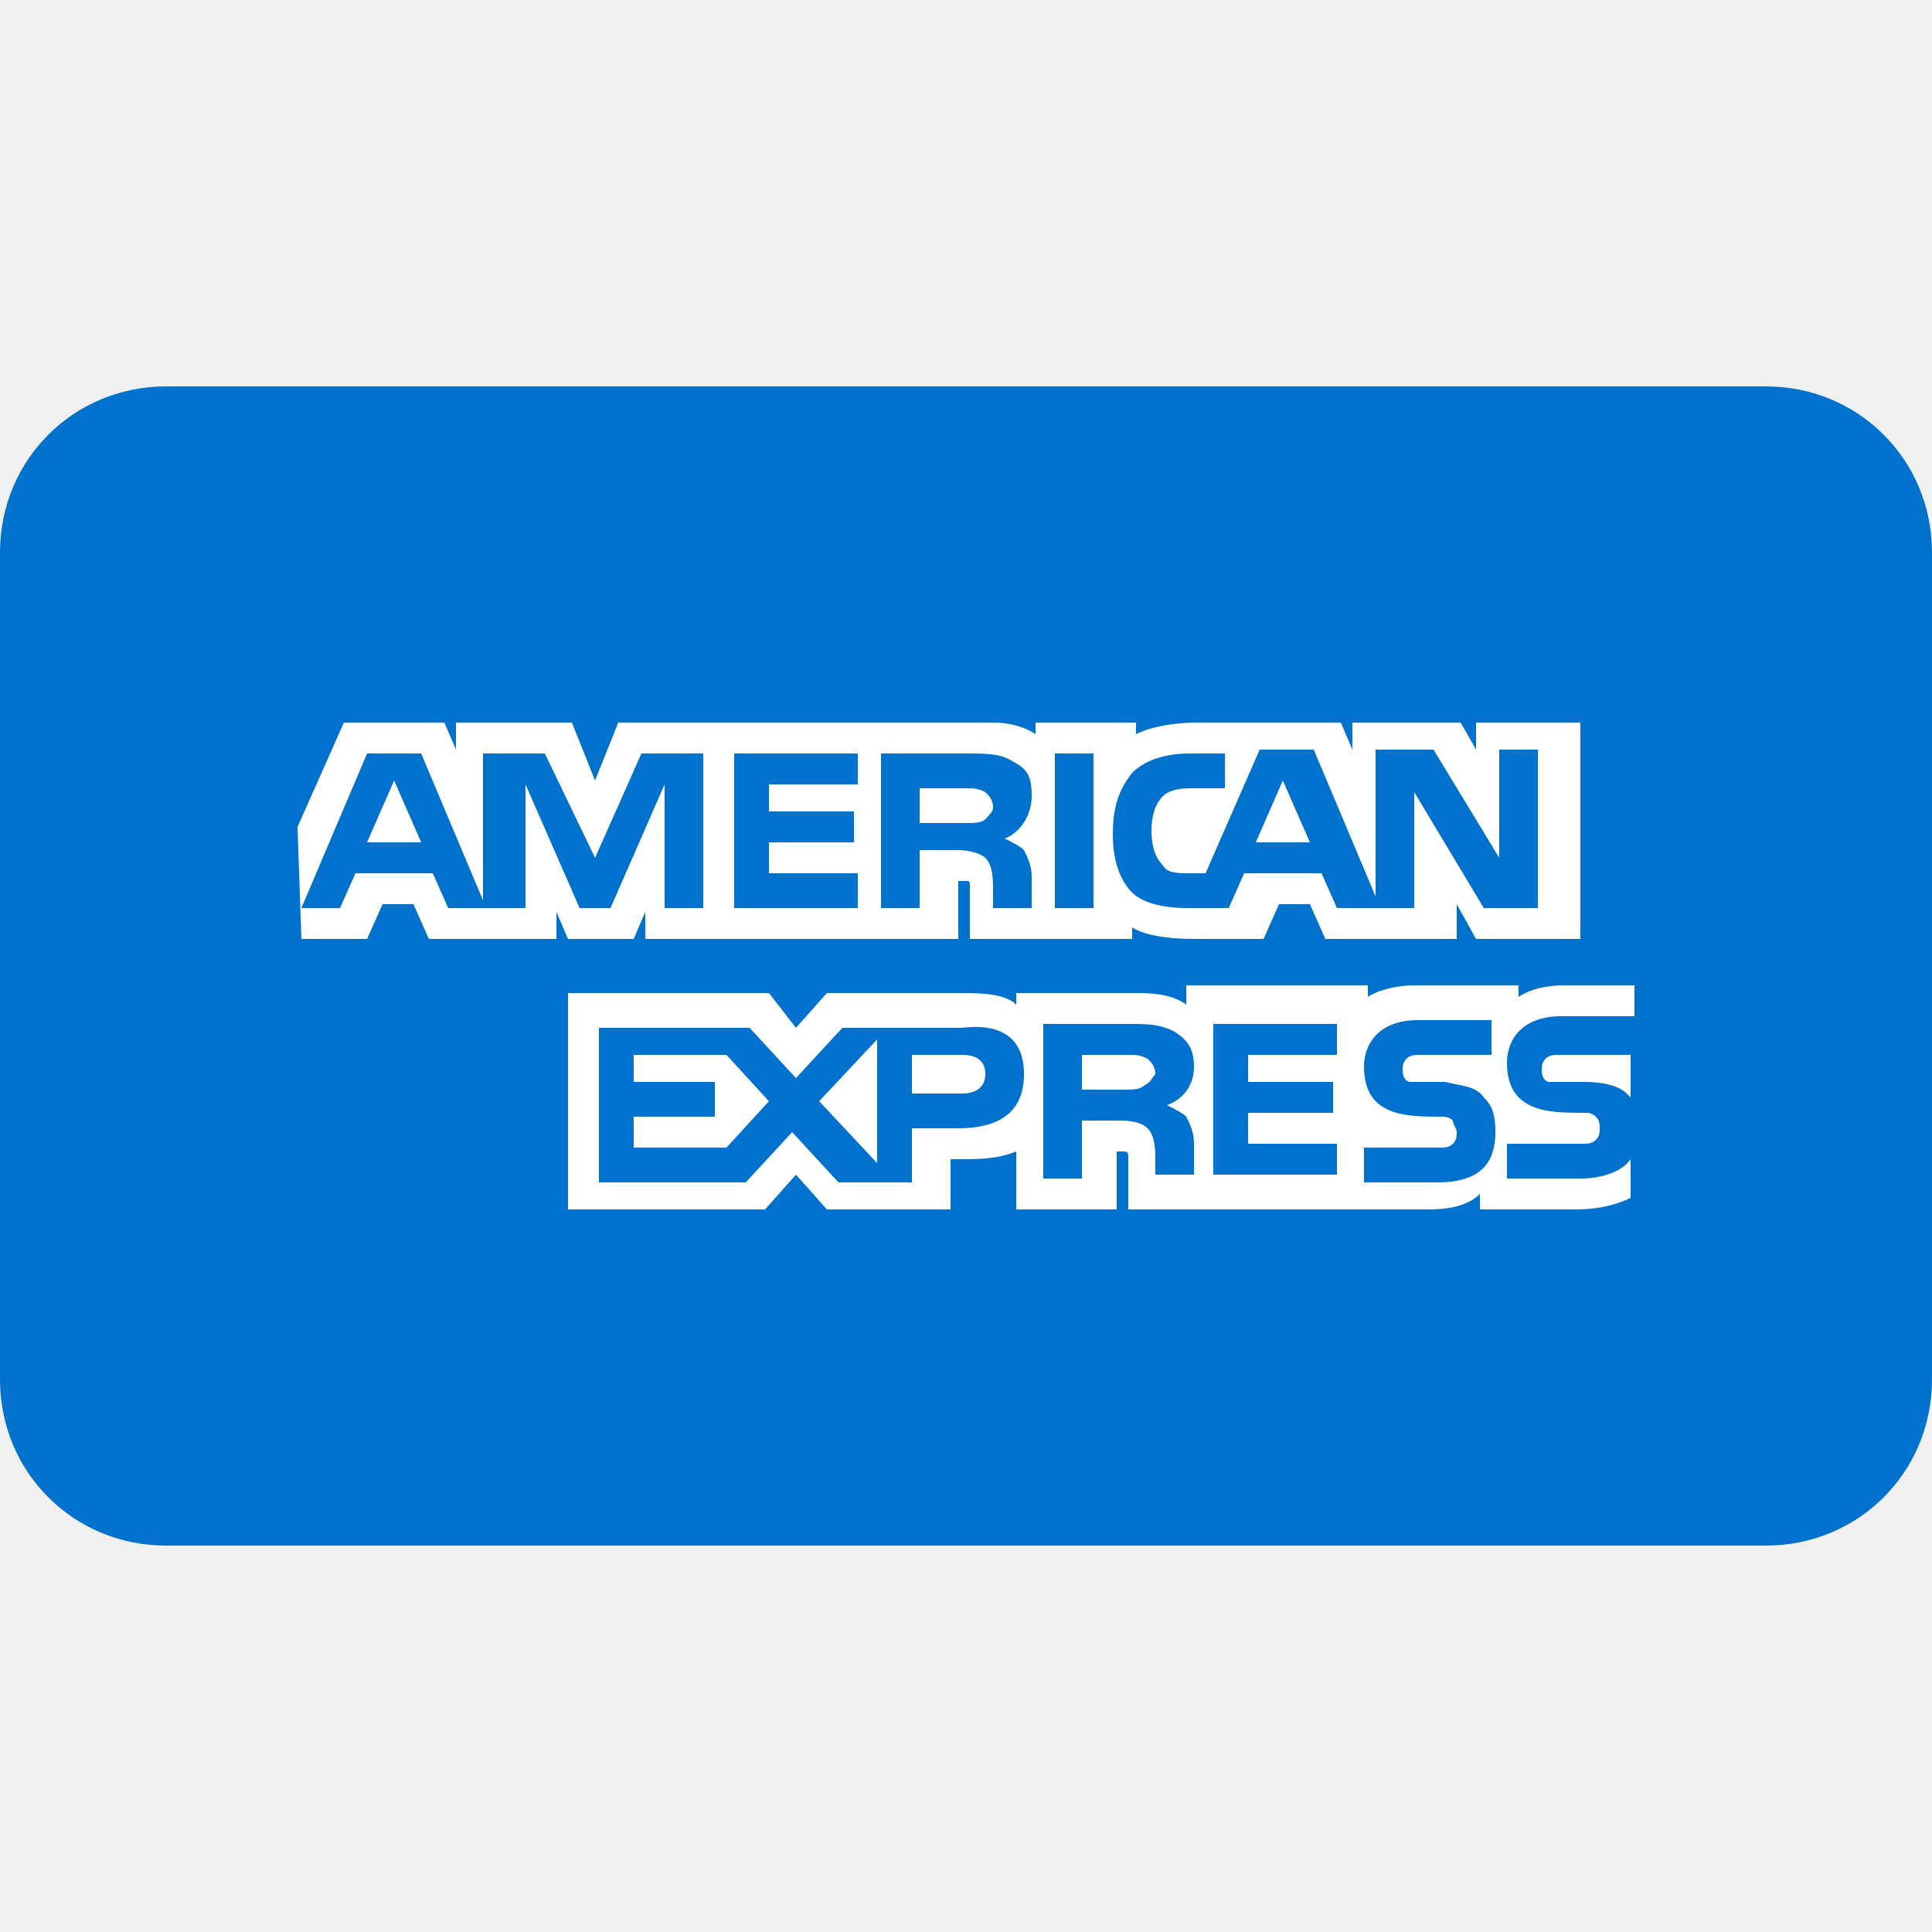
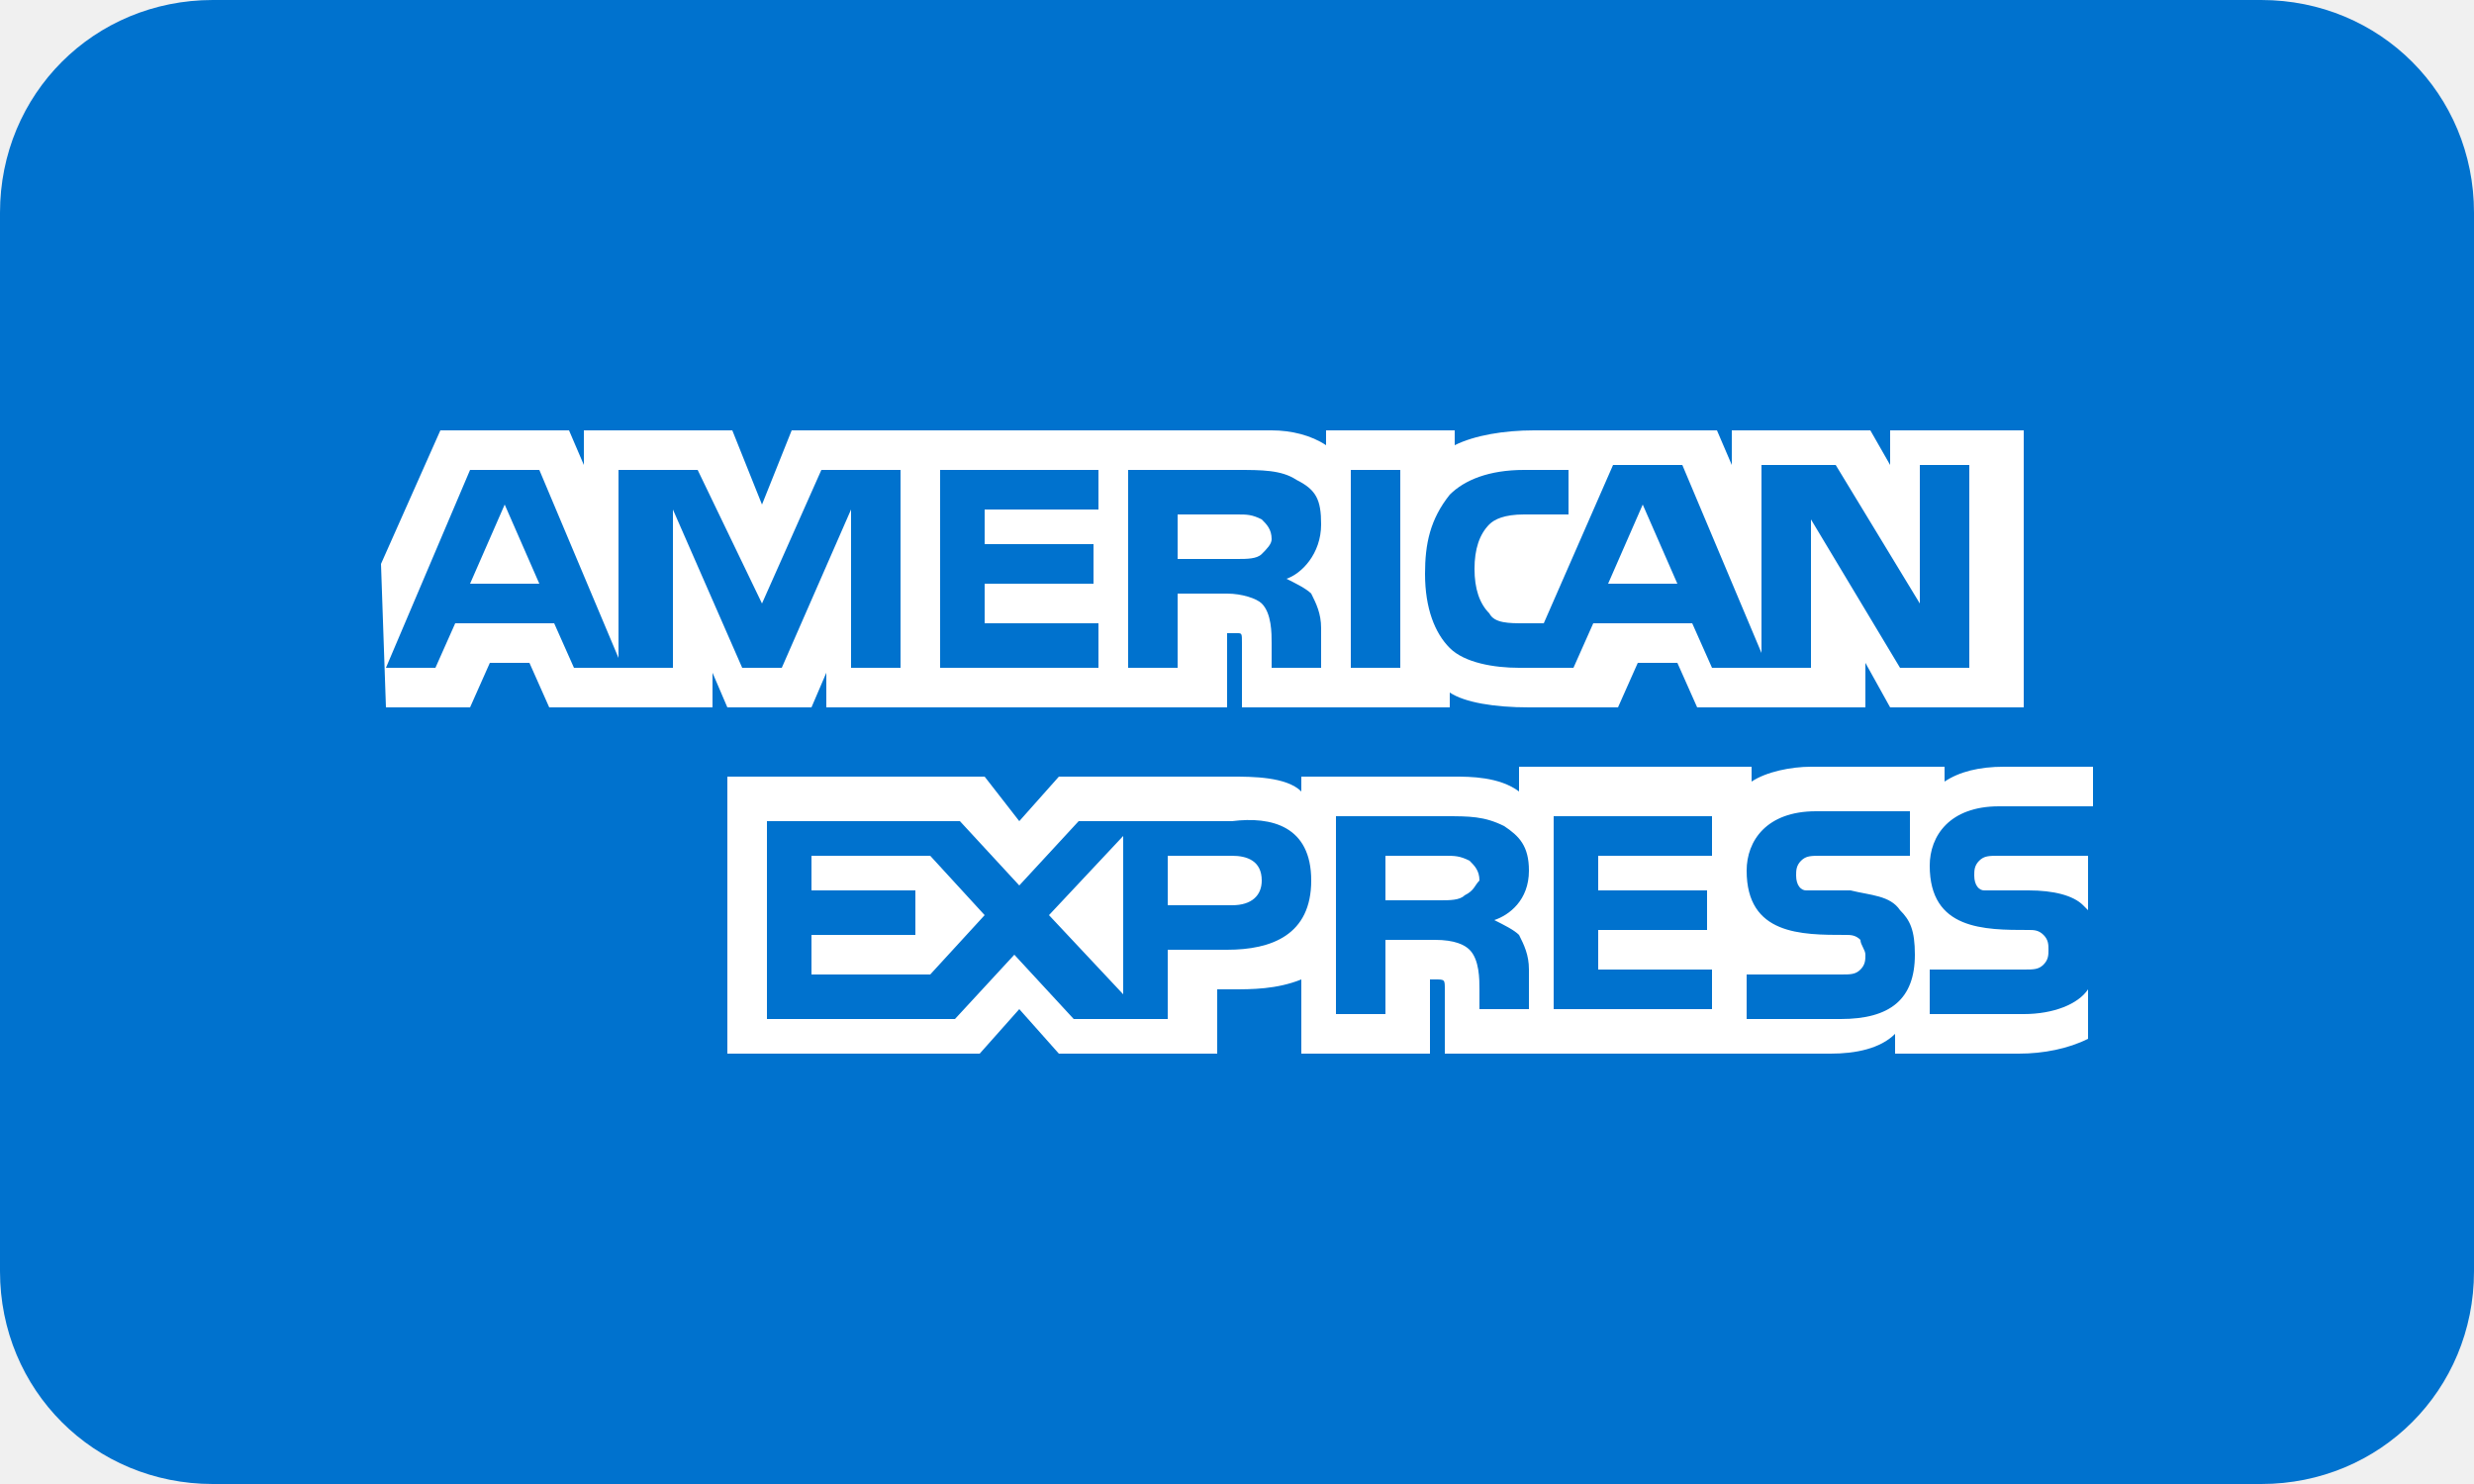
- <svg xmlns="http://www.w3.org/2000/svg" id="amex_1_" viewBox="0 0 50 50">
-   <style>
-     .st0{fill:#0072CE;} .st1{fill:#FFFFFF;}
-   </style>
-   <path class="st0" d="M0 14.3C0 11.9 1.9 10 4.3 10h41.4c2.4 0 4.3 1.9 4.3 4.3v21.4c0 2.4-1.9 4.3-4.3 4.3H4.3C1.9 40 0 38.1 0 35.7V14.3z" />
-   <path class="st1" d="M26.5 27.8c0 1.1-.8 1.4-1.7 1.4h-1.2v1.4h-1.9l-1.2-1.3-1.2 1.3h-3.8v-4h3.9l1.2 1.3 1.2-1.3h3.1c.8-.1 1.6.1 1.6 1.2zm-7.7 1.9h-2.4v-.8h2.1V28h-2.1v-.7h2.4l1.1 1.2-1.1 1.2zm3.9.4l-1.5-1.6 1.5-1.6v3.2zm2.2-1.8h-1.3v-1h1.3c.3 0 .6.1.6.5 0 .3-.2.5-.6.5zm6.5-1.8h3.2v.8h-2.3v.7h2.2v.8h-2.2v.8h2.3v.8h-3.2v-3.9zm-1.2 2.1c.2.1.4.2.5.3.1.2.2.4.2.7v.8h-1V30c0-.2 0-.6-.2-.8-.1-.1-.3-.2-.7-.2h-1v1.5h-1v-4h2.2c.5 0 .8 0 1.2.2.3.2.5.4.5.9 0 .6-.4.9-.7 1zm-.6-.5c-.1.1-.3.1-.5.1H28v-.9h1.2c.2 0 .3 0 .5.1.1.1.2.2.2.4-.1.1-.1.2-.3.3zm8.8.3c.2.2.3.4.3.9 0 .9-.5 1.3-1.5 1.3h-1.9v-.9h1.9c.2 0 .3 0 .4-.1.1-.1.1-.2.1-.3 0-.1-.1-.2-.1-.3-.1-.1-.2-.1-.3-.1-.9 0-2 0-2-1.3 0-.6.4-1.2 1.4-1.2h1.9v.9h-1.8c-.2 0-.3 0-.4.1-.1.1-.1.2-.1.3 0 .2.1.3.2.3h.9c.4.1.8.1 1 .4zm3.8 1.6c-.2.3-.7.5-1.3.5H39v-.9h1.9c.2 0 .3 0 .4-.1.1-.1.1-.2.1-.3 0-.1 0-.2-.1-.3-.1-.1-.2-.1-.3-.1-.9 0-2 0-2-1.3 0-.6.4-1.2 1.4-1.2h1.9v-.8h-1.8c-.5 0-.9.1-1.2.3v-.3h-2.7c-.4 0-.9.1-1.2.3v-.3h-4.7v.5c-.4-.3-1-.3-1.3-.3h-3.1v.3c-.3-.3-1-.3-1.4-.3h-3.5l-.8.9-.7-.9h-5.2v5.6h5.1l.8-.9.8.9h3.2V30h.3c.4 0 .9 0 1.4-.2v1.5h2.6v-1.5h.1c.2 0 .2 0 .2.2v1.3H37c.5 0 1-.1 1.3-.4v.4h2.5c.5 0 1-.1 1.4-.3v-1zm0-2.7h-1.8c-.2 0-.3 0-.4.1-.1.1-.1.2-.1.3 0 .2.1.3.2.3h.9c.5 0 .9.1 1.1.3l.1.1v-1.1zm-34.4-3h1.7l.4-.9h.8l.4.9h3.3v-.7l.3.7h1.7l.3-.7v.7h8.1v-1.5h.2c.1 0 .1 0 .1.2v1.3h4.2V24c.3.2.9.3 1.6.3h1.8l.4-.9h.8l.4.9h3.4v-.9l.5.9h2.7v-5.6h-2.7v.7l-.4-.7H35v.7l-.3-.7H31c-.6 0-1.2.1-1.6.3v-.3h-2.6v.3c-.3-.2-.7-.3-1.1-.3H16l-.6 1.5-.6-1.5h-3v.7l-.3-.7H8.9l-1.2 2.7.1 2.9zm32-.8h-1.4l-1.8-3v3h-2l-.4-.9h-2l-.4.9h-1.1c-.5 0-1.1-.1-1.4-.4s-.5-.8-.5-1.5c0-.6.1-1.1.5-1.6.3-.3.8-.5 1.5-.5h.9v.9h-.9c-.4 0-.6.1-.7.2-.2.2-.3.5-.3.9s.1.7.3.9c.1.2.4.2.7.2h.4l1.4-3.2H34l1.6 3.8v-3.8h1.5l1.7 2.8v-2.8h1v4.1zm-11.5 0h-1v-4h1v4zm-1.6-2.9c0 .6-.4 1-.7 1.1.2.1.4.2.5.3.1.2.2.4.2.7v.8h-1V23c0-.2 0-.6-.2-.8-.1-.1-.4-.2-.7-.2h-1v1.5h-1v-4H25c.5 0 .9 0 1.2.2.4.2.5.4.5.9zm-4.5 2.9H19v-4h3.2v.8h-2.3v.7h2.2v.8h-2.2v.8h2.3v.9zm-4 0h-1v-3.2l-1.4 3.2H15l-1.4-3.2v3.2h-2l-.4-.9h-2l-.4.9h-1l1.7-4h1.4l1.6 3.8v-3.8h1.6l1.3 2.7 1.2-2.7h1.6v4zm15.7-1.7l-.7-1.6-.7 1.6h1.4zm-8.4-.6c-.1.1-.3.1-.5.1h-1.2v-.9H25c.2 0 .3 0 .5.1.1.1.2.2.2.4 0 .1-.1.2-.2.3zm-14.6.6l-.7-1.6-.7 1.6h1.4z" />
+ <svg xmlns="http://www.w3.org/2000/svg" version="1.1" id="amex_1_" x="0px" y="0px" width="50px" height="30px" viewBox="0 0 50 30" style="enable-background:new 0 0 50 30;" xml:space="preserve">
+   <style type="text/css">
+ 	.st0{fill:#0072CE;}
+ 	.st1{fill:#FFFFFF;}
+ </style>
+   <path class="st0" d="M0,4.3C0,1.9,1.9,0,4.3,0h41.4C48.1,0,50,1.9,50,4.3v21.4c0,2.4-1.9,4.3-4.3,4.3H4.3C1.9,30,0,28.1,0,25.7V4.3z  " />
+   <path class="st1" d="M26.5,17.8c0,1.1-0.8,1.4-1.7,1.4h-1.2v1.4h-1.9l-1.2-1.3l-1.2,1.3h-3.8v-4h3.9l1.2,1.3l1.2-1.3h3.1  C25.7,16.5,26.5,16.7,26.5,17.8z M18.8,19.7h-2.4v-0.8h2.1V18h-2.1v-0.7h2.4l1.1,1.2C19.9,18.5,18.8,19.7,18.8,19.7z M22.7,20.1  l-1.5-1.6l1.5-1.6V20.1z M24.9,18.3h-1.3v-1h1.3c0.3,0,0.6,0.1,0.6,0.5C25.5,18.1,25.3,18.3,24.9,18.3z M31.4,16.5h3.2v0.8h-2.3V18  h2.2v0.8h-2.2v0.8h2.3v0.8h-3.2C31.4,20.4,31.4,16.5,31.4,16.5z M30.2,18.6c0.2,0.1,0.4,0.2,0.5,0.3c0.1,0.2,0.2,0.4,0.2,0.7v0.8h-1  V20c0-0.2,0-0.6-0.2-0.8C29.6,19.1,29.4,19,29,19h-1v1.5h-1v-4h2.2c0.5,0,0.8,0,1.2,0.2c0.3,0.2,0.5,0.4,0.5,0.9  C30.9,18.2,30.5,18.5,30.2,18.6z M29.6,18.1c-0.1,0.1-0.3,0.1-0.5,0.1H28v-0.9h1.2c0.2,0,0.3,0,0.5,0.1c0.1,0.1,0.2,0.2,0.2,0.4  C29.8,17.9,29.8,18,29.6,18.1z M38.4,18.4c0.2,0.2,0.3,0.4,0.3,0.9c0,0.9-0.5,1.3-1.5,1.3h-1.9v-0.9h1.9c0.2,0,0.3,0,0.4-0.1  c0.1-0.1,0.1-0.2,0.1-0.3c0-0.1-0.1-0.2-0.1-0.3c-0.1-0.1-0.2-0.1-0.3-0.1c-0.9,0-2,0-2-1.3c0-0.6,0.4-1.2,1.4-1.2h1.9v0.9h-1.8  c-0.2,0-0.3,0-0.4,0.1c-0.1,0.1-0.1,0.2-0.1,0.3c0,0.2,0.1,0.3,0.2,0.3h0.9C37.8,18.1,38.2,18.1,38.4,18.4z M42.2,20  c-0.2,0.3-0.7,0.5-1.3,0.5H39v-0.9h1.9c0.2,0,0.3,0,0.4-0.1c0.1-0.1,0.1-0.2,0.1-0.3c0-0.1,0-0.2-0.1-0.3c-0.1-0.1-0.2-0.1-0.3-0.1  c-0.9,0-2,0-2-1.3c0-0.6,0.4-1.2,1.4-1.2h1.9v-0.8h-1.8c-0.5,0-0.9,0.1-1.2,0.3v-0.3h-2.7c-0.4,0-0.9,0.1-1.2,0.3v-0.3h-4.7V16  c-0.4-0.3-1-0.3-1.3-0.3h-3.1V16c-0.3-0.3-1-0.3-1.4-0.3h-3.5l-0.8,0.9l-0.7-0.9h-5.2v5.6h5.1l0.8-0.9l0.8,0.9h3.2V20h0.3  c0.4,0,0.9,0,1.4-0.2v1.5h2.6v-1.5H29c0.2,0,0.2,0,0.2,0.2v1.3H37c0.5,0,1-0.1,1.3-0.4v0.4h2.5c0.5,0,1-0.1,1.4-0.3  C42.2,21,42.2,20,42.2,20z M42.2,17.3h-1.8c-0.2,0-0.3,0-0.4,0.1c-0.1,0.1-0.1,0.2-0.1,0.3c0,0.2,0.1,0.3,0.2,0.3H41  c0.5,0,0.9,0.1,1.1,0.3l0.1,0.1C42.2,18.4,42.2,17.3,42.2,17.3z M7.8,14.3h1.7l0.4-0.9h0.8l0.4,0.9h3.3v-0.7l0.3,0.7h1.7l0.3-0.7  v0.7h8.1v-1.5H25c0.1,0,0.1,0,0.1,0.2v1.3h4.2V14c0.3,0.2,0.9,0.3,1.6,0.3h1.8l0.4-0.9h0.8l0.4,0.9h3.4v-0.9l0.5,0.9h2.7V8.7h-2.7  v0.7l-0.4-0.7H35v0.7l-0.3-0.7H31c-0.6,0-1.2,0.1-1.6,0.3V8.7h-2.6V9c-0.3-0.2-0.7-0.3-1.1-0.3H16l-0.6,1.5l-0.6-1.5h-3v0.7  l-0.3-0.7H8.9l-1.2,2.7C7.7,11.4,7.8,14.3,7.8,14.3z M39.8,13.5h-1.4l-1.8-3v3h-2l-0.4-0.9h-2l-0.4,0.9h-1.1c-0.5,0-1.1-0.1-1.4-0.4  s-0.5-0.8-0.5-1.5c0-0.6,0.1-1.1,0.5-1.6c0.3-0.3,0.8-0.5,1.5-0.5h0.9v0.9h-0.9c-0.4,0-0.6,0.1-0.7,0.2c-0.2,0.2-0.3,0.5-0.3,0.9  s0.1,0.7,0.3,0.9c0.1,0.2,0.4,0.2,0.7,0.2h0.4l1.4-3.2H34l1.6,3.8V9.4h1.5l1.7,2.8V9.4h1C39.8,9.4,39.8,13.5,39.8,13.5z M28.3,13.5  h-1v-4h1V13.5z M26.7,10.6c0,0.6-0.4,1-0.7,1.1c0.2,0.1,0.4,0.2,0.5,0.3c0.1,0.2,0.2,0.4,0.2,0.7v0.8h-1V13c0-0.2,0-0.6-0.2-0.8  c-0.1-0.1-0.4-0.2-0.7-0.2h-1v1.5h-1v-4H25c0.5,0,0.9,0,1.2,0.2C26.6,9.9,26.7,10.1,26.7,10.6z M22.2,13.5H19v-4h3.2v0.8h-2.3V11  h2.2v0.8h-2.2v0.8h2.3C22.2,12.6,22.2,13.5,22.2,13.5z M18.2,13.5h-1v-3.2l-1.4,3.2H15l-1.4-3.2v3.2h-2l-0.4-0.9h-2l-0.4,0.9h-1  l1.7-4h1.4l1.6,3.8V9.5h1.6l1.3,2.7l1.2-2.7h1.6C18.2,9.5,18.2,13.5,18.2,13.5z M33.9,11.8l-0.7-1.6l-0.7,1.6H33.9z M25.5,11.2  c-0.1,0.1-0.3,0.1-0.5,0.1h-1.2v-0.9H25c0.2,0,0.3,0,0.5,0.1c0.1,0.1,0.2,0.2,0.2,0.4C25.7,11,25.6,11.1,25.5,11.2z M10.9,11.8  l-0.7-1.6l-0.7,1.6H10.9z" />
</svg>
